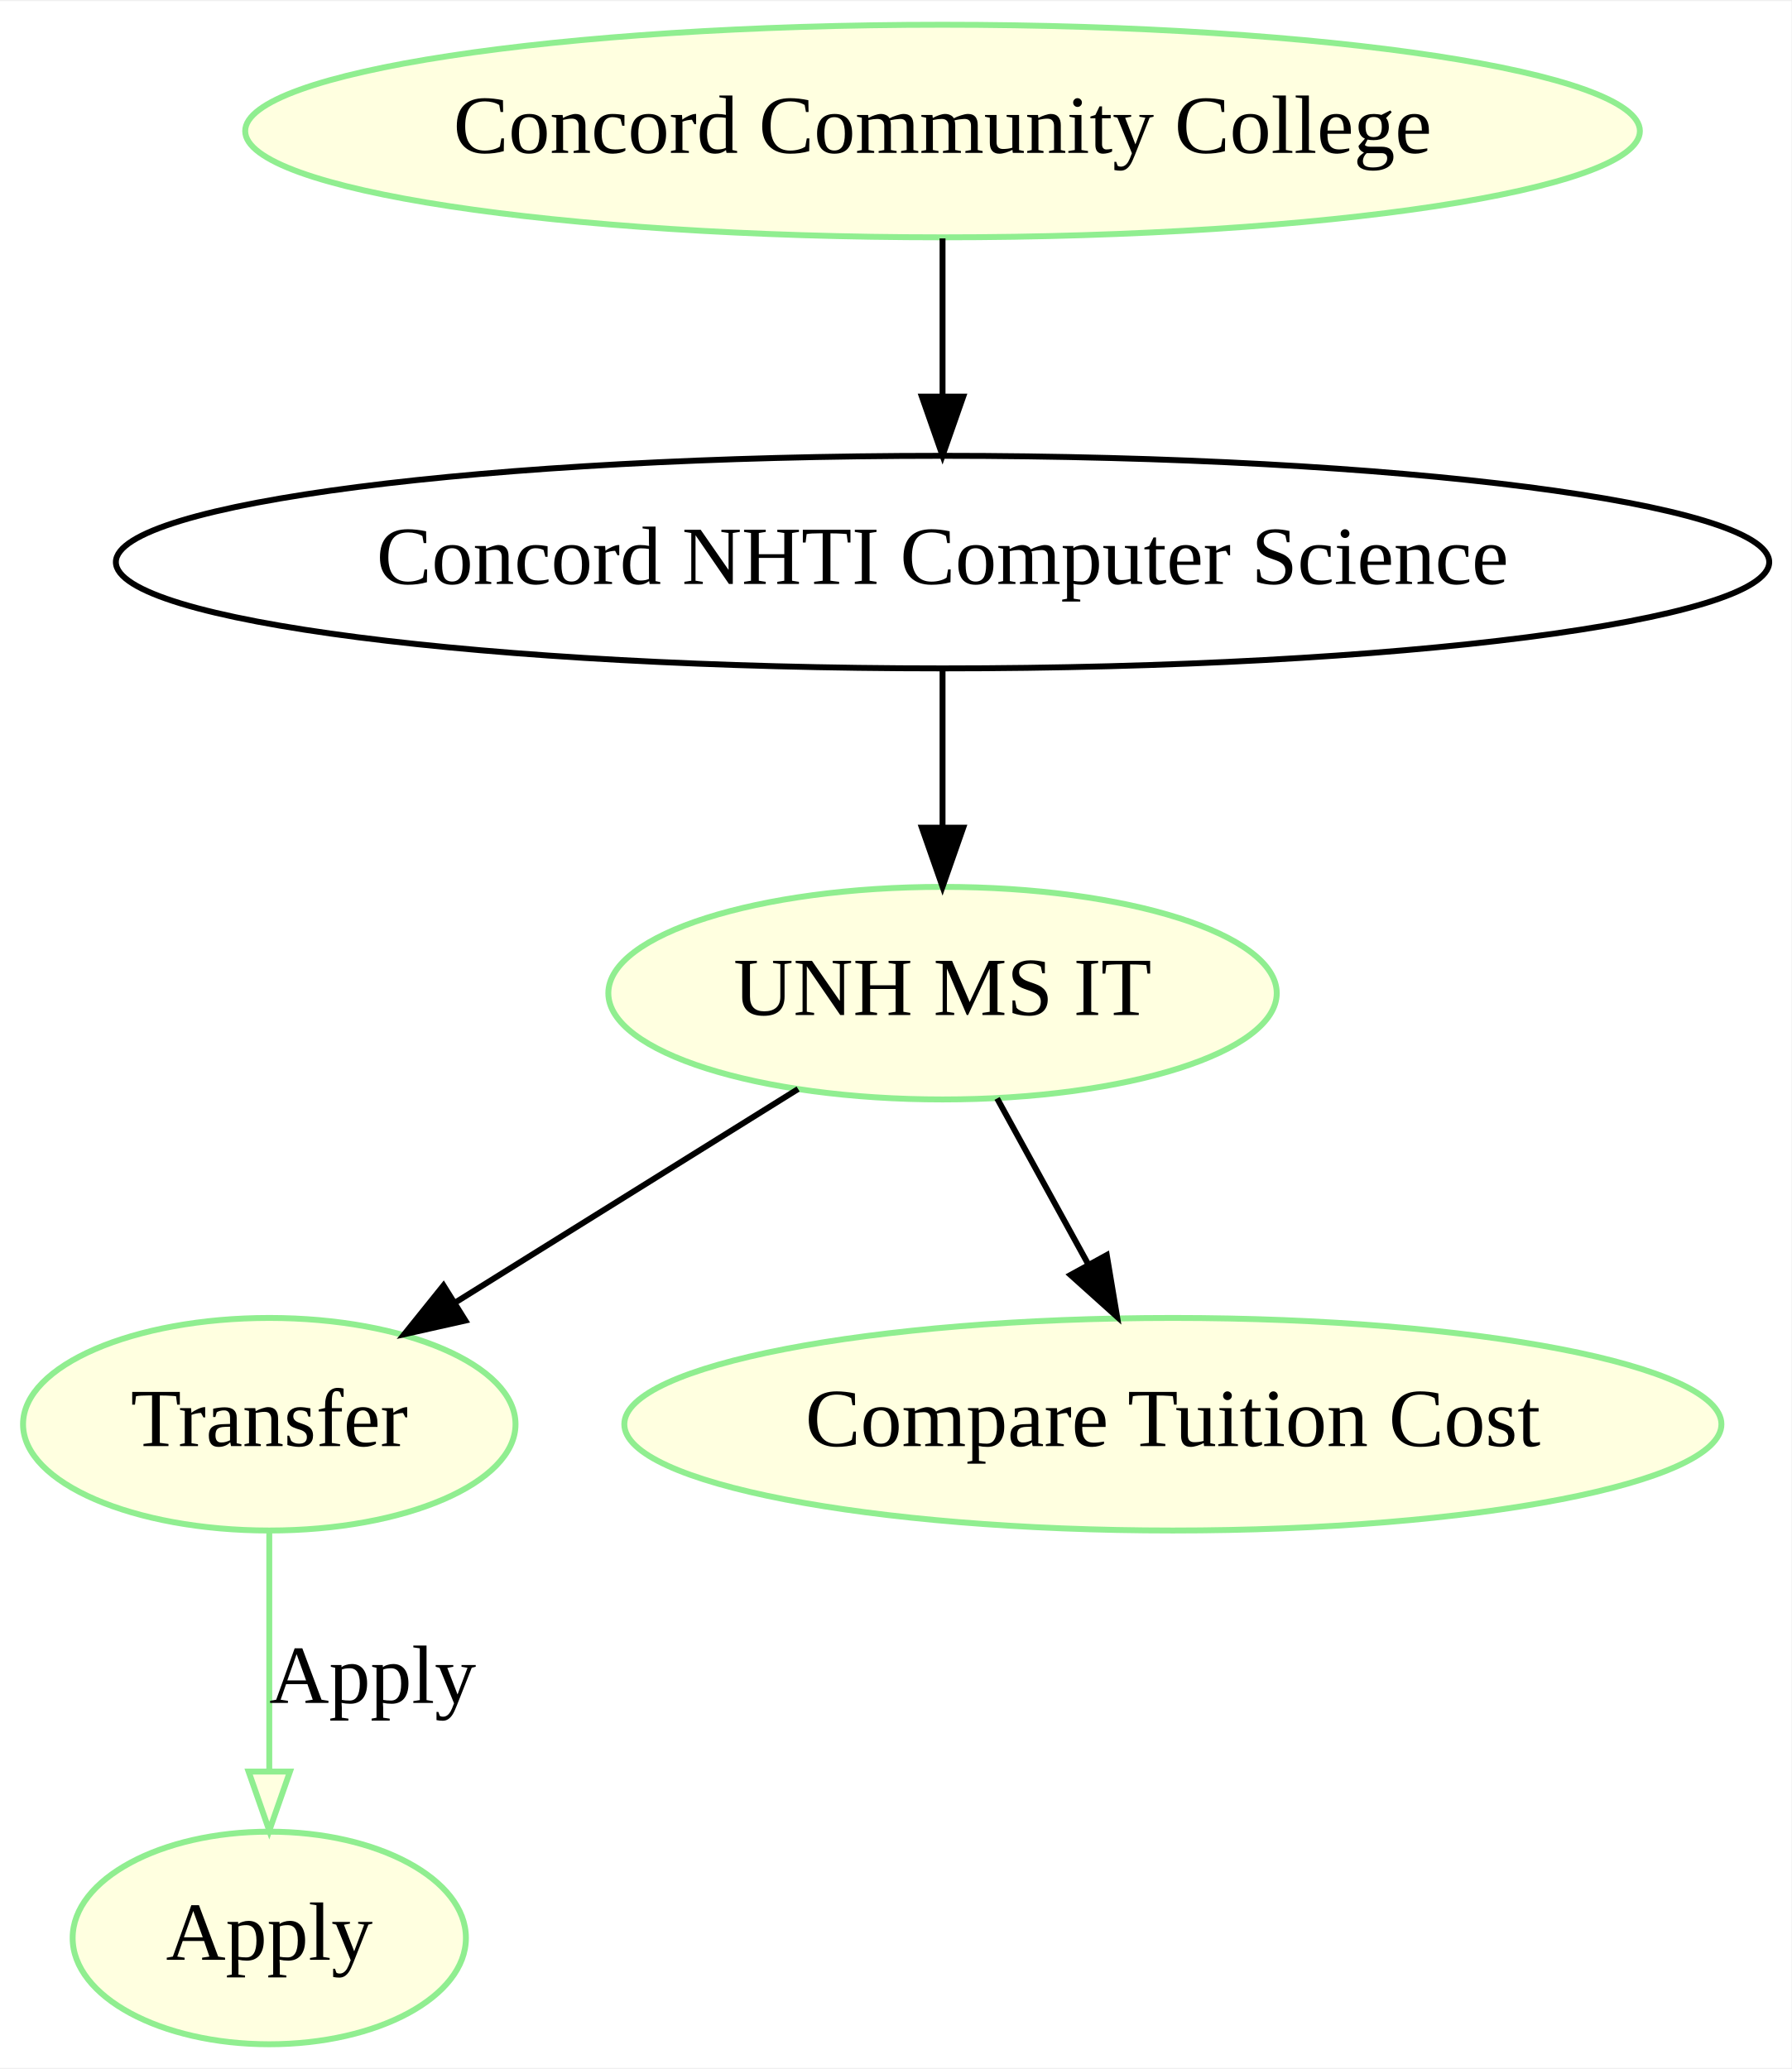
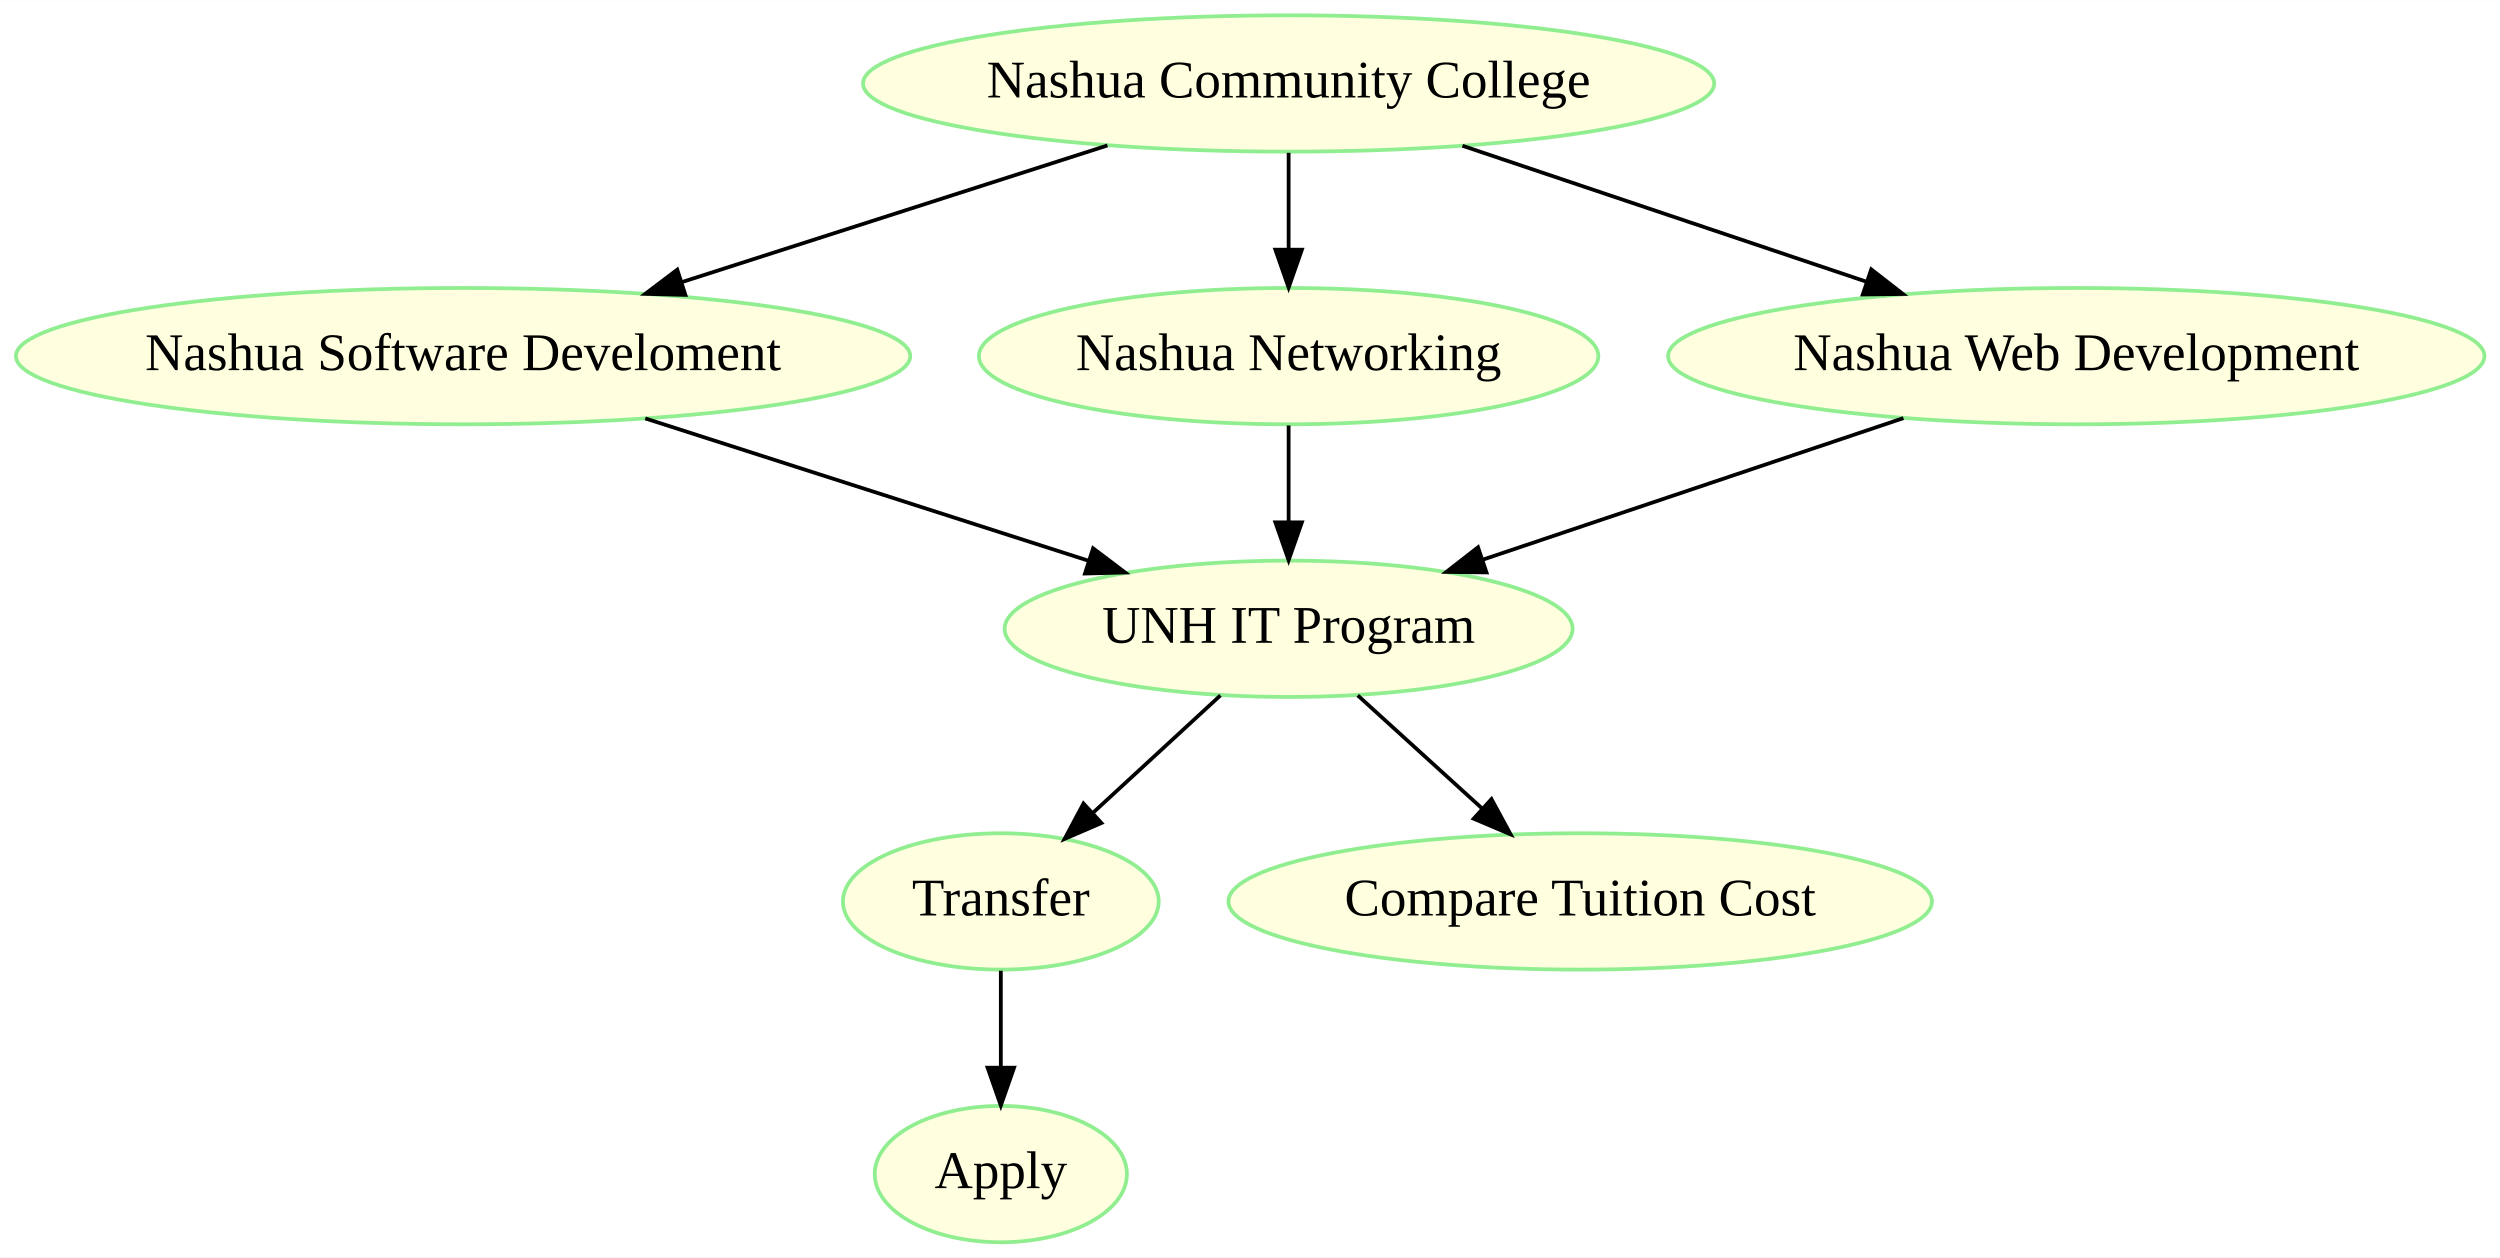
- <svg xmlns="http://www.w3.org/2000/svg" xmlns:xlink="http://www.w3.org/1999/xlink" width="303pt" height="350pt" viewBox="0.00 0.00 303.33 350.00">
-   <g id="graph0" class="graph" transform="scale(1 1) rotate(0) translate(4 346)">
-     <polygon fill="white" stroke="none" points="-4,4 -4,-346 299.334,-346 299.334,4 -4,4" />
+ <svg xmlns="http://www.w3.org/2000/svg" xmlns:xlink="http://www.w3.org/1999/xlink" width="660pt" height="332pt" viewBox="0.00 0.00 660.18 332.00">
+   <g id="graph0" class="graph" transform="scale(1 1) rotate(0) translate(4 328)">
+     <polygon fill="white" stroke="none" points="-4,4 -4,-328 656.18,-328 656.18,4 -4,4" />
    <g id="node1" class="node">
      <g id="a_node1">
-         <a xlink:href="/transfer_college?college=nhit" xlink:title="Concord Community College">
-           <ellipse fill="lightyellow" stroke="lightgreen" cx="155.596" cy="-324" rx="118.079" ry="18" />
-           <text text-anchor="middle" x="155.596" y="-320.3" font-family="Times New Roman,serif" font-size="14.00">Concord Community College</text>
+         <a xlink:href="https://www.nhtransfer.org/sites/nhtransfer.org/files/media/nhtransferapplication.pdf" xlink:title="Transfer">
+           <ellipse fill="lightyellow" stroke="lightgreen" cx="260.29" cy="-90" rx="41.693" ry="18" />
+           <text text-anchor="middle" x="260.29" y="-86.3" font-family="Times New Roman,serif" font-size="14.00">Transfer</text>
        </a>
      </g>
    </g>
    <g id="node5" class="node">
-       <ellipse fill="none" stroke="black" cx="155.596" cy="-251" rx="139.976" ry="18" />
-       <text text-anchor="middle" x="155.596" y="-247.3" font-family="Times New Roman,serif" font-size="14.00"> Concord NHTI Computer Science</text>
+       <g id="a_node5">
+         <a xlink:href="/index.html" xlink:title="Apply">
+           <ellipse fill="lightyellow" stroke="lightgreen" cx="260.29" cy="-18" rx="33.295" ry="18" />
+           <text text-anchor="middle" x="260.29" y="-14.3" font-family="Times New Roman,serif" font-size="14.00">Apply</text>
+         </a>
+       </g>
    </g>
-     <g id="edge1" class="edge">
-       <path fill="none" stroke="black" d="M155.596,-305.813C155.596,-297.789 155.596,-288.047 155.596,-279.069" />
-       <polygon fill="black" stroke="black" points="159.096,-279.029 155.596,-269.029 152.096,-279.029 159.096,-279.029" />
+     <g id="edge9" class="edge">
+       <path fill="none" stroke="black" d="M260.29,-71.697C260.29,-63.983 260.29,-54.712 260.29,-46.112" />
+       <polygon fill="black" stroke="black" points="263.79,-46.104 260.29,-36.104 256.79,-46.104 263.79,-46.104" />
    </g>
    <g id="node2" class="node">
      <g id="a_node2">
-         <a xlink:href="https://www.nhtransfer.org/sites/nhtransfer.org/files/media/nhtransferapplication.pdf" xlink:title="Transfer">
-           <ellipse fill="lightyellow" stroke="lightgreen" cx="41.596" cy="-105" rx="41.693" ry="18" />
-           <text text-anchor="middle" x="41.596" y="-101.3" font-family="Times New Roman,serif" font-size="14.00">Transfer</text>
+         <a xlink:href="https://manchester.unh.edu/costs" xlink:title="Compare Tuition Cost">
+           <ellipse fill="lightyellow" stroke="lightgreen" cx="413.29" cy="-90" rx="92.883" ry="18" />
+           <text text-anchor="middle" x="413.29" y="-86.3" font-family="Times New Roman,serif" font-size="14.00">Compare Tuition Cost</text>
+         </a>
+       </g>
+     </g>
+     <g id="node3" class="node">
+       <g id="a_node3">
+         <a xlink:href="https://manchester.unh.edu/academics/degree-programs/information-technology" xlink:title="UNH IT Program">
+           <ellipse fill="lightyellow" stroke="lightgreen" cx="336.29" cy="-162" rx="74.987" ry="18" />
+           <text text-anchor="middle" x="336.29" y="-158.3" font-family="Times New Roman,serif" font-size="14.00">UNH IT Program</text>
+         </a>
+       </g>
+     </g>
+     <g id="edge7" class="edge">
+       <path fill="none" stroke="black" d="M318.279,-144.411C308.247,-135.172 295.618,-123.539 284.708,-113.491" />
+       <polygon fill="black" stroke="black" points="286.856,-110.711 277.13,-106.511 282.114,-115.86 286.856,-110.711" />
+     </g>
+     <g id="edge8" class="edge">
+       <path fill="none" stroke="black" d="M354.537,-144.411C364.343,-135.497 376.599,-124.355 387.376,-114.558" />
+       <polygon fill="black" stroke="black" points="389.861,-117.029 394.906,-107.713 385.152,-111.849 389.861,-117.029" />
+     </g>
+     <g id="node4" class="node">
+       <g id="a_node4">
+         <a xlink:href="/transfer_college?college=nashua" xlink:title="Nashua Community College">
+           <ellipse fill="lightyellow" stroke="lightgreen" cx="336.29" cy="-306" rx="112.38" ry="18" />
+           <text text-anchor="middle" x="336.29" y="-302.3" font-family="Times New Roman,serif" font-size="14.00">Nashua Community College</text>
        </a>
      </g>
    </g>
    <g id="node6" class="node">
      <g id="a_node6">
-         <a xlink:href="/index.html" xlink:title="Apply">
-           <ellipse fill="lightyellow" stroke="lightgreen" cx="41.596" cy="-18" rx="33.295" ry="18" />
-           <text text-anchor="middle" x="41.596" y="-14.3" font-family="Times New Roman,serif" font-size="14.00">Apply</text>
+         <a xlink:href="https://manchester.unh.edu/sites/default/files/media/ncc_software_dev_cis_pathways_0.pdf" xlink:title="Nashua Software Develoment">
+           <ellipse fill="lightyellow" stroke="lightgreen" cx="118.29" cy="-234" rx="118.079" ry="18" />
+           <text text-anchor="middle" x="118.29" y="-230.3" font-family="Times New Roman,serif" font-size="14.00">Nashua Software Develoment</text>
        </a>
      </g>
    </g>
-     <g id="edge5" class="edge">
-       <g id="a_edge5">
-         <a xlink:href="/index.html" xlink:title="Apply">
-           <path fill="none" stroke="lightgreen" d="M41.596,-86.799C41.596,-75.163 41.596,-59.548 41.596,-46.237" />
-           <polygon fill="lightyellow" stroke="lightgreen" points="45.096,-46.175 41.596,-36.175 38.096,-46.175 45.096,-46.175" />
-         </a>
-       </g>
-       <g id="a_edge5-label">
-         <a xlink:href="/index.html" xlink:title="Apply">
-           <text text-anchor="middle" x="59.096" y="-57.8" font-family="Times New Roman,serif" font-size="14.00">Apply</text>
+     <g id="edge1" class="edge">
+       <path fill="none" stroke="black" d="M288.448,-289.638C255.339,-279.007 211.099,-264.801 176.027,-253.54" />
+       <polygon fill="black" stroke="black" points="176.986,-250.172 166.395,-250.447 174.846,-256.837 176.986,-250.172" />
+     </g>
+     <g id="node7" class="node">
+       <g id="a_node7">
+         <a xlink:href="https://manchester.unh.edu/sites/default/files/media/ncc_comp_net_cis_pathways_0.pdf" xlink:title="Nashua Networking">
+           <ellipse fill="lightyellow" stroke="lightgreen" cx="336.29" cy="-234" rx="81.786" ry="18" />
+           <text text-anchor="middle" x="336.29" y="-230.3" font-family="Times New Roman,serif" font-size="14.00">Nashua Networking</text>
        </a>
      </g>
    </g>
-     <g id="node3" class="node">
-       <g id="a_node3">
-         <a xlink:href="https://manchester.unh.edu/costs" xlink:title="Compare Tuition Cost">
-           <ellipse fill="lightyellow" stroke="lightgreen" cx="194.596" cy="-105" rx="92.883" ry="18" />
-           <text text-anchor="middle" x="194.596" y="-101.3" font-family="Times New Roman,serif" font-size="14.00">Compare Tuition Cost</text>
-         </a>
-       </g>
+     <g id="edge2" class="edge">
+       <path fill="none" stroke="black" d="M336.29,-287.697C336.29,-279.983 336.29,-270.712 336.29,-262.112" />
+       <polygon fill="black" stroke="black" points="339.79,-262.104 336.29,-252.104 332.79,-262.104 339.79,-262.104" />
    </g>
-     <g id="node4" class="node">
-       <g id="a_node4">
-         <a xlink:href="https://manchester.unh.edu/academics/degree-programs/information-technology" xlink:title="UNH MS IT">
-           <ellipse fill="lightyellow" stroke="lightgreen" cx="155.596" cy="-178" rx="56.59" ry="18" />
-           <text text-anchor="middle" x="155.596" y="-174.3" font-family="Times New Roman,serif" font-size="14.00">UNH MS IT</text>
+     <g id="node8" class="node">
+       <g id="a_node8">
+         <a xlink:href="https://manchester.unh.edu/sites/default/files/media/ncc_web_app_cis_pathways_0.pdf" xlink:title="Nashua Web Development">
+           <ellipse fill="lightyellow" stroke="lightgreen" cx="544.29" cy="-234" rx="107.781" ry="18" />
+           <text text-anchor="middle" x="544.29" y="-230.3" font-family="Times New Roman,serif" font-size="14.00">Nashua Web Development</text>
        </a>
      </g>
    </g>
    <g id="edge3" class="edge">
-       <path fill="none" stroke="black" d="M131.14,-161.769C114.161,-151.194 91.387,-137.01 73.056,-125.594" />
-       <polygon fill="black" stroke="black" points="74.798,-122.555 64.459,-120.239 71.097,-128.497 74.798,-122.555" />
+       <path fill="none" stroke="black" d="M382.193,-289.552C413.662,-278.961 455.579,-264.854 488.904,-253.639" />
+       <polygon fill="black" stroke="black" points="490.141,-256.916 498.503,-250.409 487.909,-250.281 490.141,-256.916" />
    </g>
    <g id="edge4" class="edge">
-       <path fill="none" stroke="black" d="M164.839,-160.174C169.434,-151.809 175.091,-141.509 180.235,-132.145" />
-       <polygon fill="black" stroke="black" points="183.402,-133.648 185.149,-123.198 177.267,-130.278 183.402,-133.648" />
+       <path fill="none" stroke="black" d="M166.4,-217.552C201.013,-206.437 247.687,-191.45 283.356,-179.997" />
+       <polygon fill="black" stroke="black" points="284.654,-183.256 293.105,-176.867 282.513,-176.592 284.654,-183.256" />
    </g>
-     <g id="edge2" class="edge">
-       <path fill="none" stroke="black" d="M155.596,-232.813C155.596,-224.789 155.596,-215.047 155.596,-206.069" />
-       <polygon fill="black" stroke="black" points="159.096,-206.029 155.596,-196.029 152.096,-206.029 159.096,-206.029" />
+     <g id="edge5" class="edge">
+       <path fill="none" stroke="black" d="M336.29,-215.697C336.29,-207.983 336.29,-198.712 336.29,-190.112" />
+       <polygon fill="black" stroke="black" points="339.79,-190.104 336.29,-180.104 332.79,-190.104 339.79,-190.104" />
+     </g>
+     <g id="edge6" class="edge">
+       <path fill="none" stroke="black" d="M498.643,-217.638C465.881,-206.613 421.697,-191.743 387.694,-180.3" />
+       <polygon fill="black" stroke="black" points="388.537,-176.89 377.943,-177.018 386.304,-183.525 388.537,-176.89" />
    </g>
  </g>
</svg>
